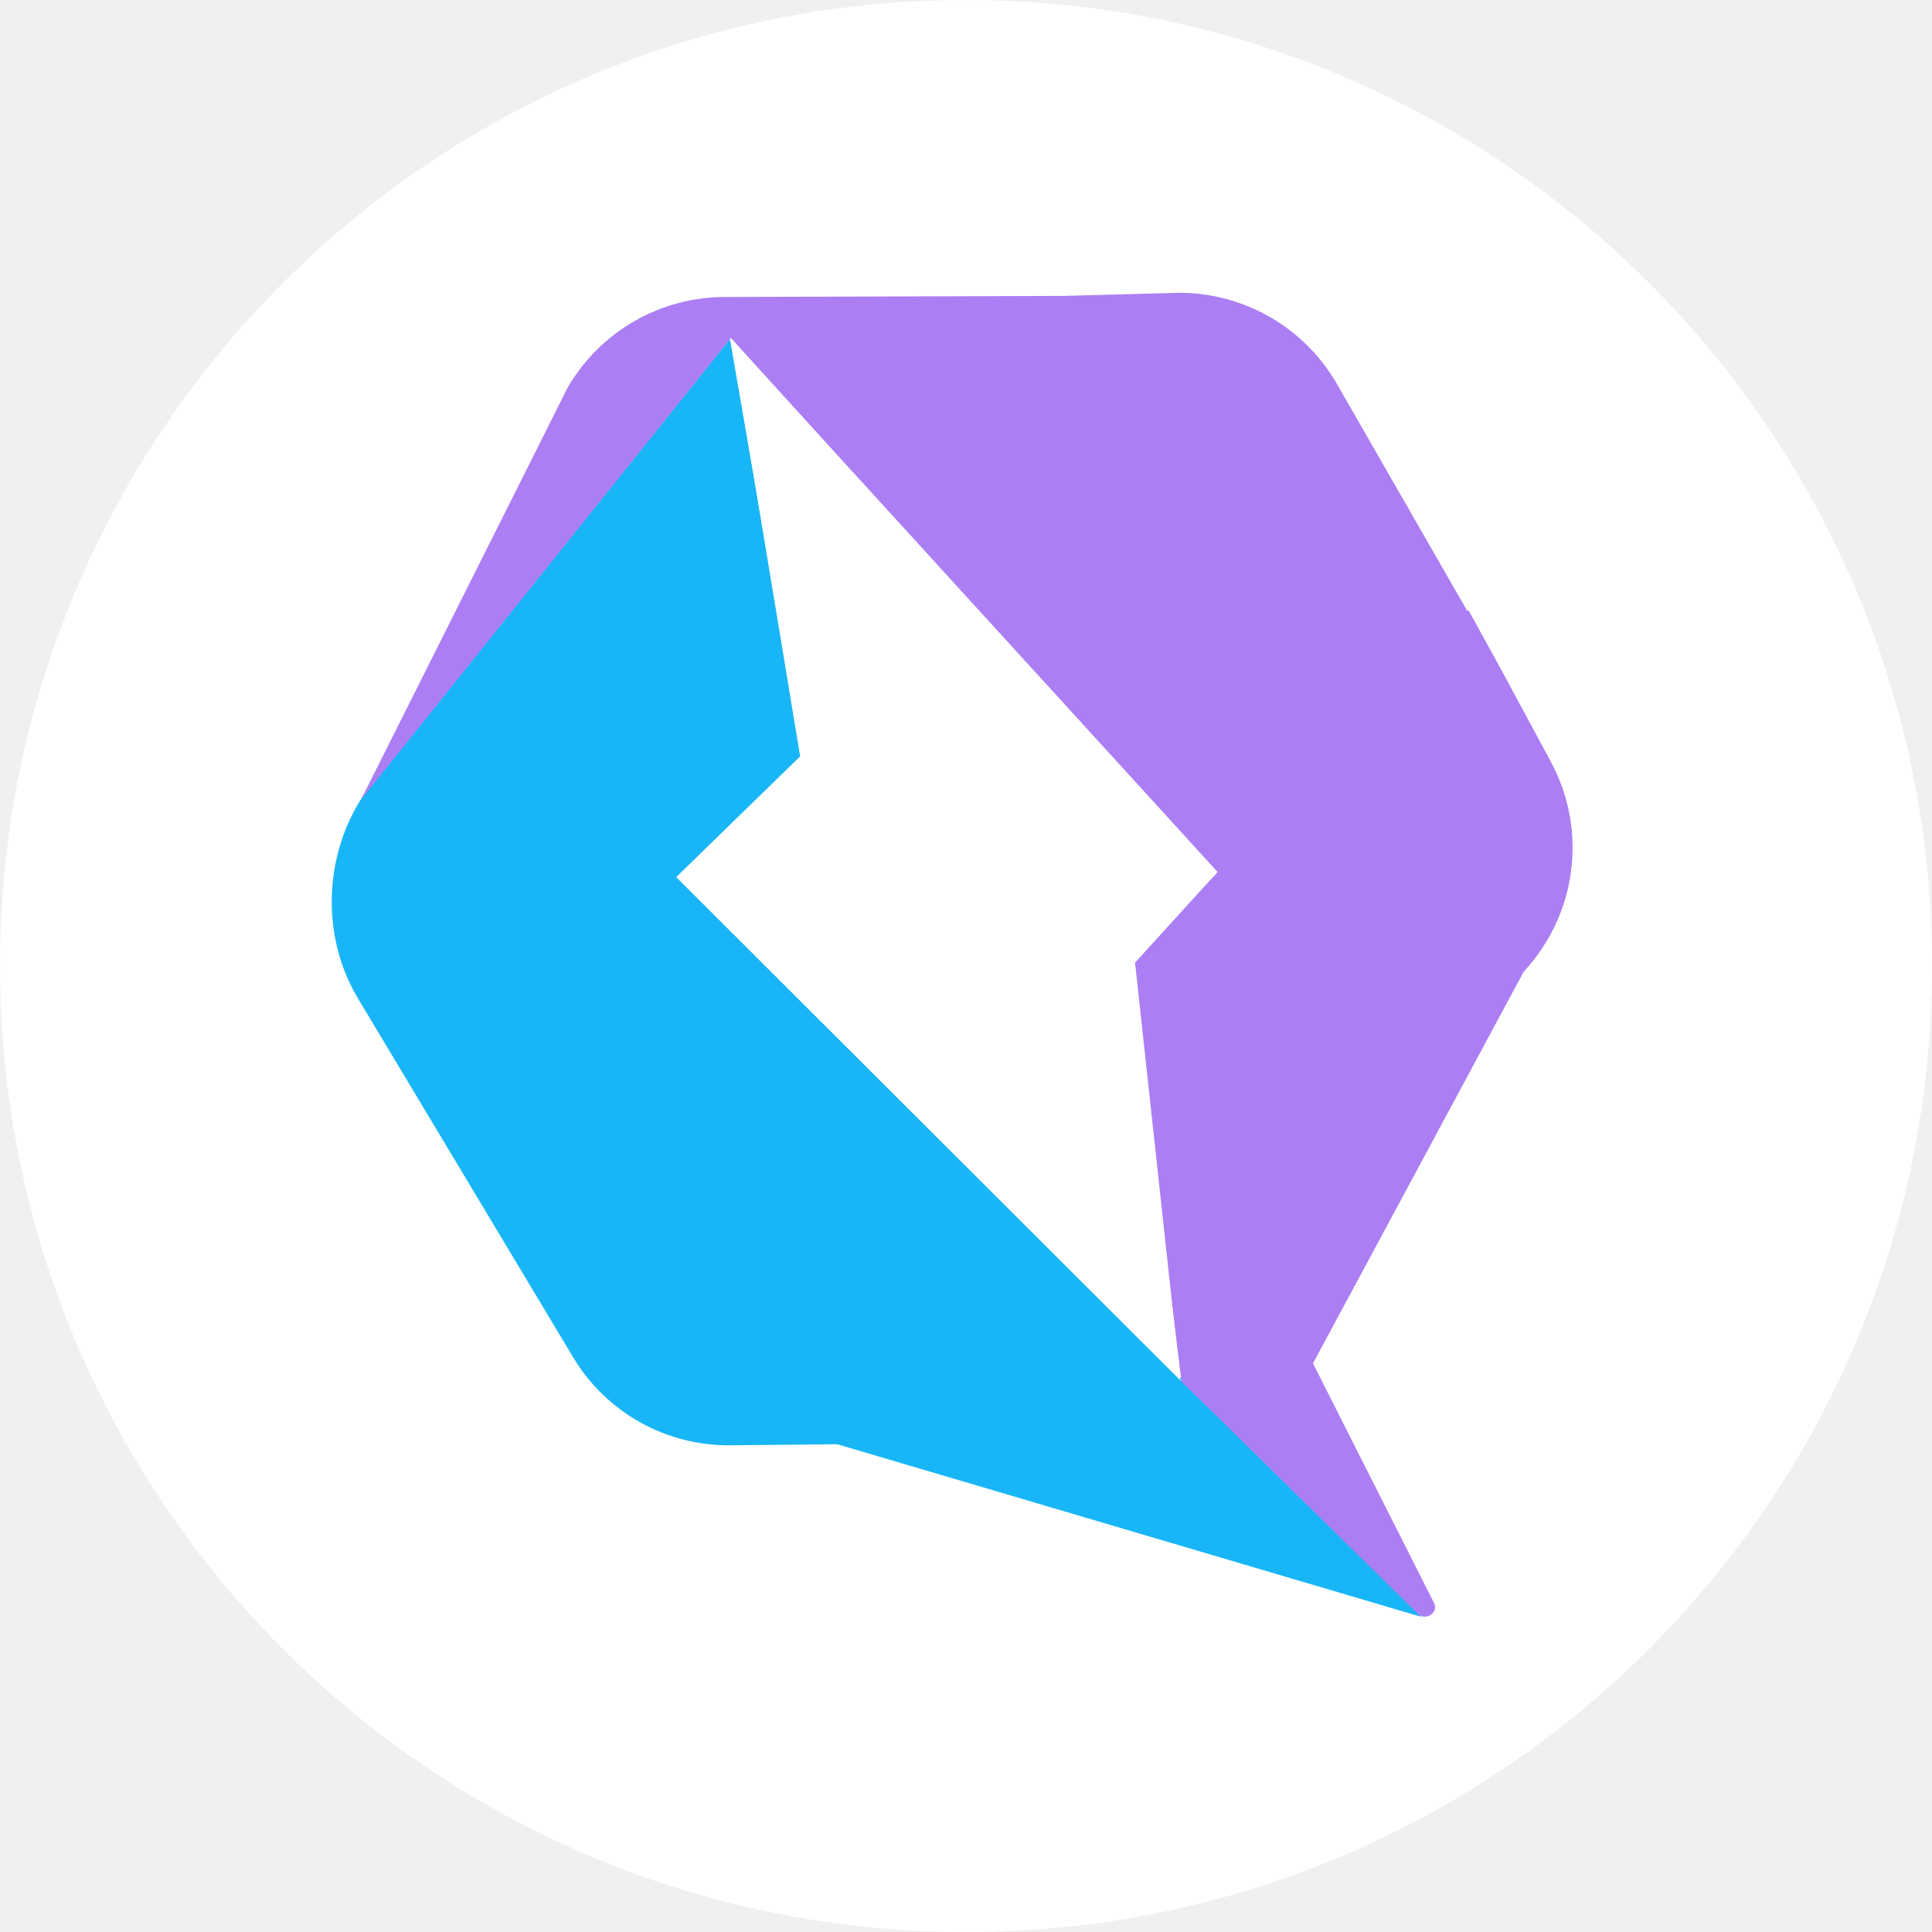
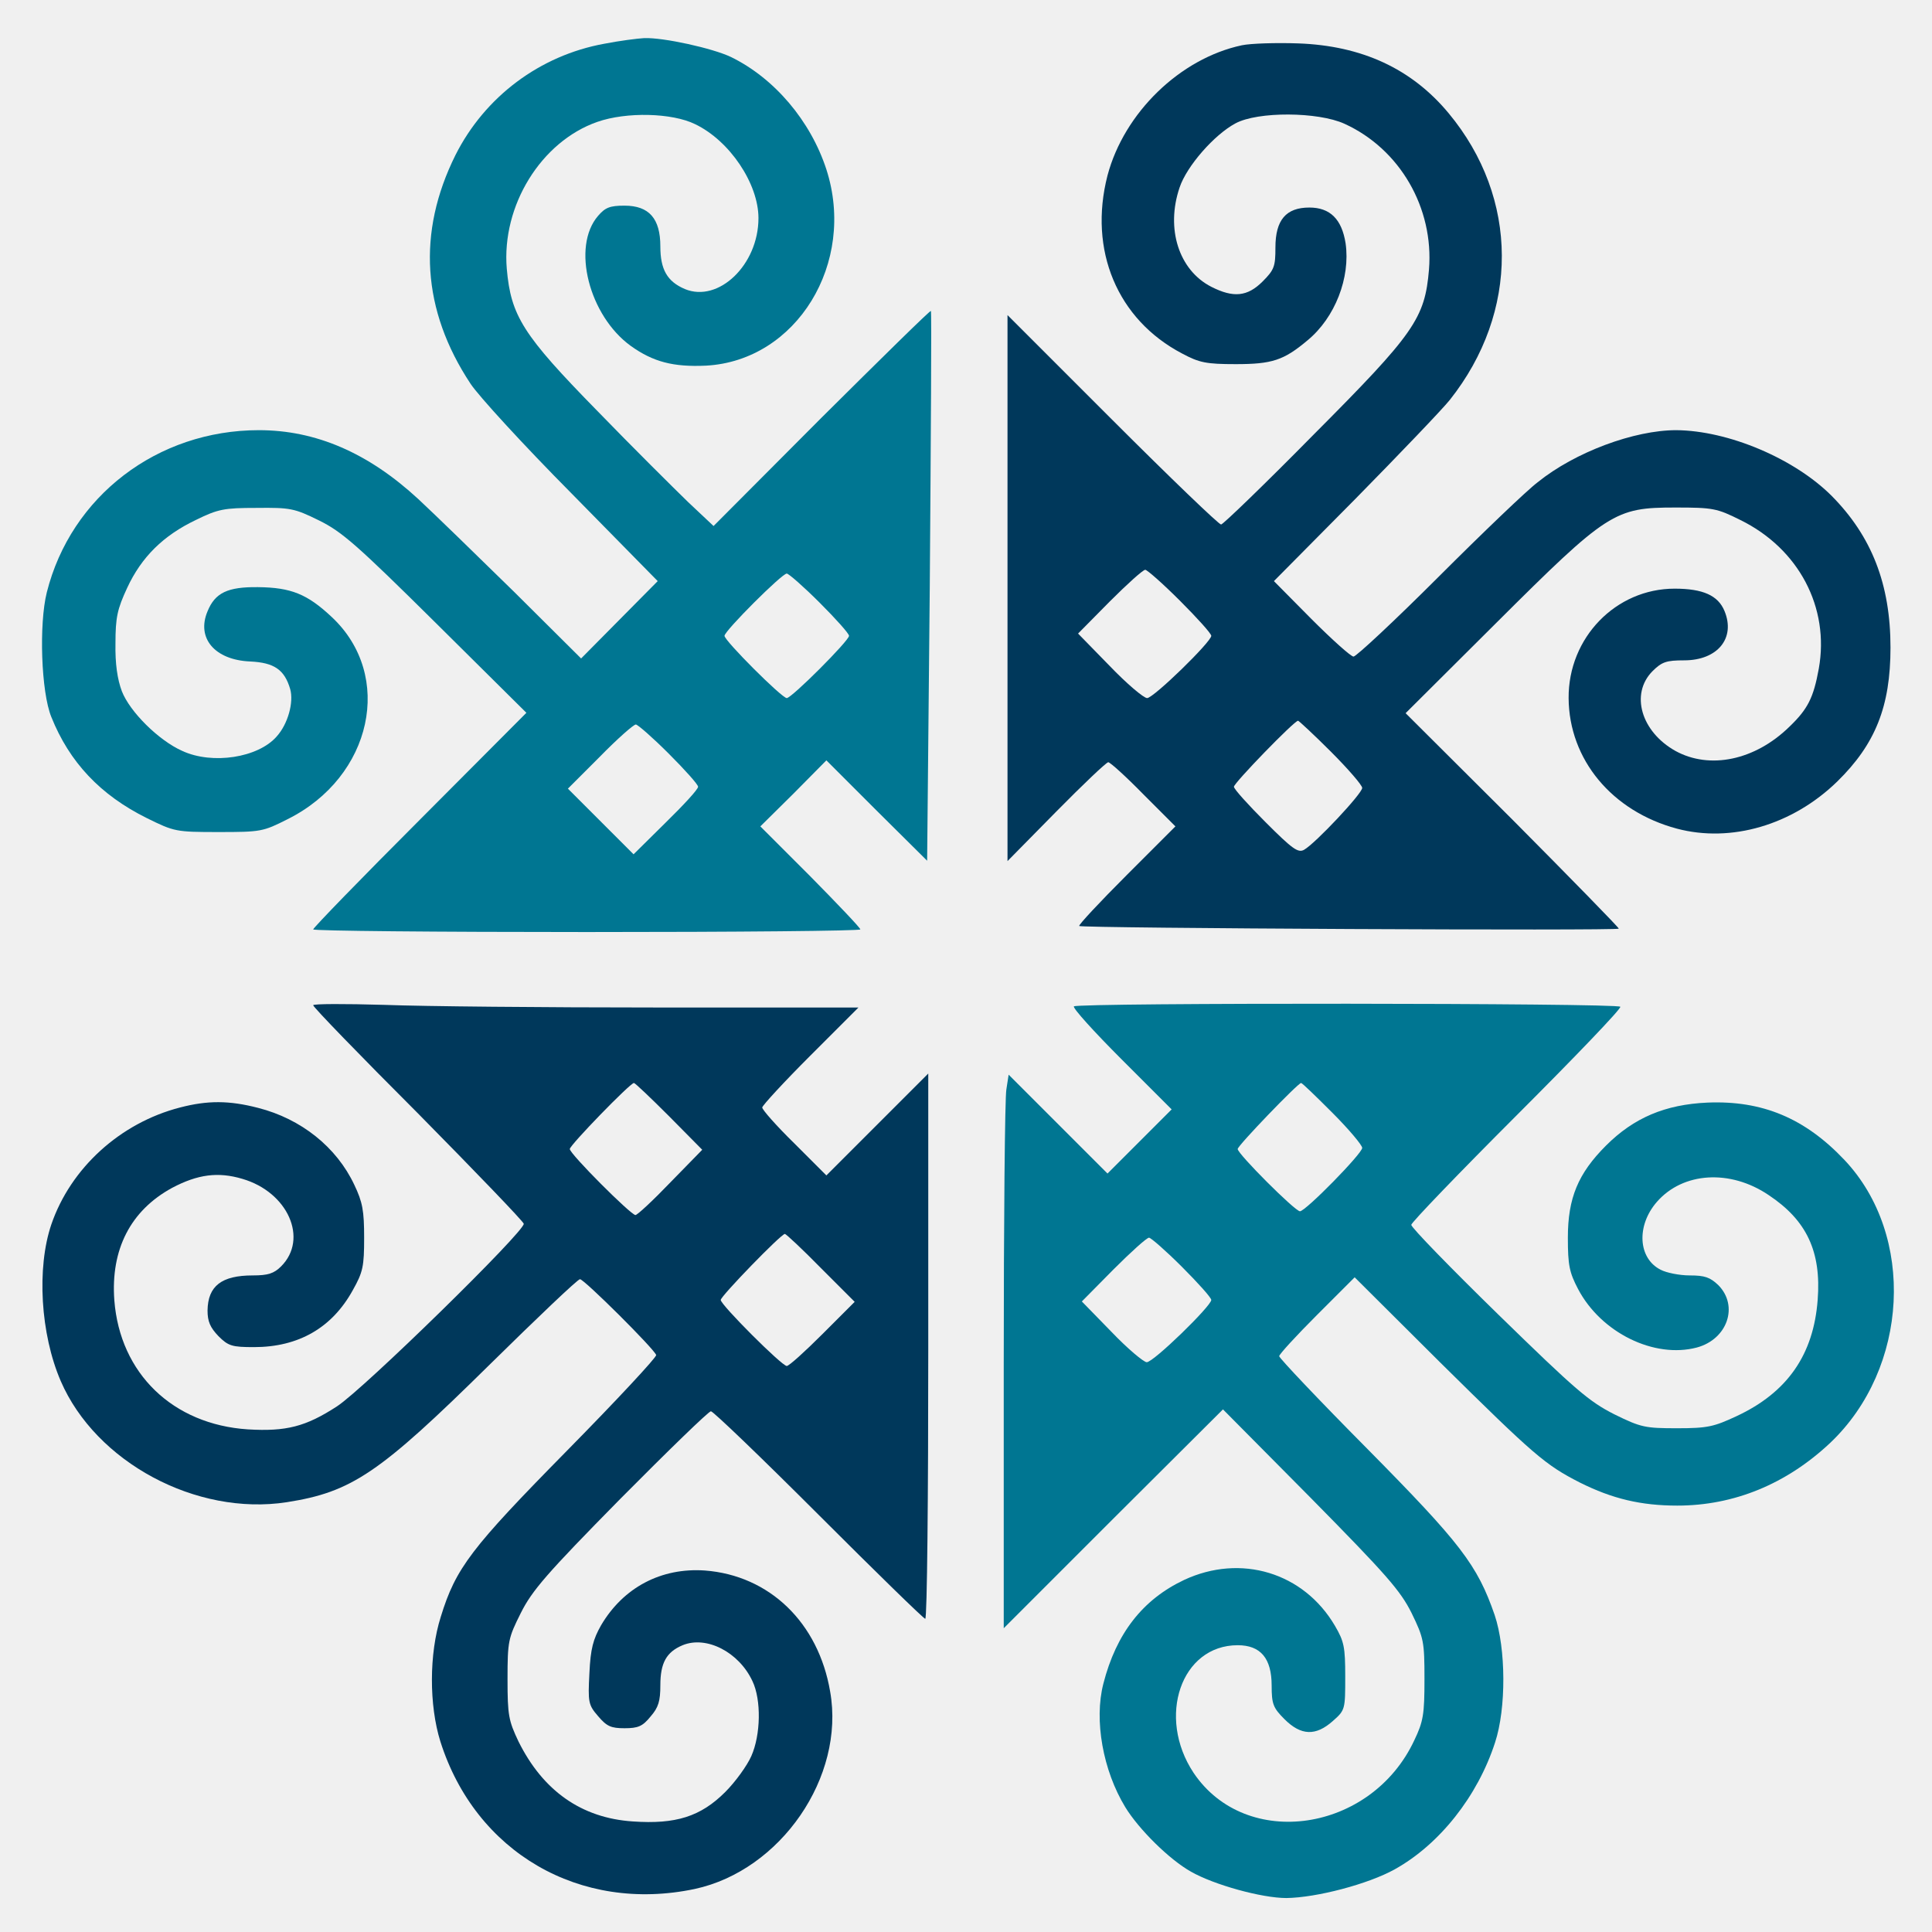
- <svg xmlns="http://www.w3.org/2000/svg" fill="none" viewBox="0 0 500 500">
-   <g clip-path="url(#a)">
-     <circle cx="250" cy="250" r="250" fill="#fff" />
-     <path fill="#18B6F6" d="m367.87 418.45-61.17-61.18-.94.13v-.67L175.7 227.53l32.05-31.13L188.9 87.73 99.56 199.09c-15.22 15.42-18.03 40.51-7.08 59.03l55.83 93.11a46.82 46.82 0 0 0 40.73 22.81l27.65-.27 151.18 44.68Z" />
-     <path fill="#AC7EF4" d="m401.25 196.94-12.29-22.81-6.41-11.67-2.54-4.56-.26.26-33.66-58.63a47.07 47.07 0 0 0-41.27-23.75l-29.51.8-88.01.28a47.07 47.07 0 0 0-40.33 23.34L93.4 207l95.76-119.54L314.7 226.19l-22.3 22.67 13.35 108.54.13-.26v.26h-.26l.26.27 10.42 10.2 50.62 49.78c2.13 2 5.6-.4 4.13-2.96l-31.25-61.85 54.5-101.3 1.73-2c.67-.81 1.33-1.62 1.87-2.42a46.8 46.8 0 0 0 3.34-50.18Z" />
-     <path fill="#fff" d="M315.1 225.65 189.18 87.6l17.9 108.14L175 227l130.5 130.27-11.75-108.14 21.37-23.48Z" />
+ <svg xmlns="http://www.w3.org/2000/svg" version="1.0" width="512pt" height="512pt" viewBox="0 0 512 512" preserveAspectRatio="xMidYMid meet">
+   <g transform="translate(0,512) scale(0.1,-0.1)" stroke="none">
+     <path fill="#007692" d="M1601 5004 c-170 -31 -316 -140 -394 -295 -102 -205 -89 -411 40 -606 21 -32 141 -163 267 -290 l229 -233 -101 -102 -102 -103 -177 176 c-98 96 -212 207 -254 246 -133 123 -272 183 -423 183 -269 0 -498 -175 -562 -430 -21 -84 -15 -264 12 -330 48 -120 130 -207 253 -268 73 -36 77 -37 190 -37 112 0 118 1 183 34 225 112 283 381 117 536 -65 61 -108 78 -195 79 -81 1 -114 -15 -134 -64 -30 -71 19 -129 113 -133 64 -3 91 -22 106 -73 10 -35 -6 -93 -36 -126 -49 -56 -170 -75 -250 -38 -63 28 -139 104 -160 158 -12 32 -18 73 -17 127 0 69 5 91 31 147 38 82 96 139 182 180 59 29 75 32 161 32 89 1 100 -1 165 -33 61 -30 100 -64 310 -272 l240 -238 -282 -283 c-156 -156 -283 -287 -283 -291 0 -4 326 -7 725 -7 399 0 725 3 725 7 0 4 -60 67 -132 140 l-133 133 88 87 87 88 133 -133 134 -133 7 727 c3 400 5 728 3 730 -2 2 -132 -126 -290 -283 l-286 -287 -68 64 c-37 36 -146 144 -240 241 -198 202 -229 252 -240 377 -14 167 91 337 240 389 77 27 198 24 259 -6 92 -44 168 -158 168 -249 0 -124 -106 -225 -195 -188 -47 20 -65 52 -65 113 0 74 -30 108 -95 108 -39 0 -51 -5 -70 -27 -71 -82 -24 -265 87 -345 59 -42 112 -56 199 -52 240 13 399 272 319 520 -42 129 -138 242 -253 298 -48 23 -179 52 -230 50 -18 -1 -65 -7 -106 -15z m571 -1481 c43 -43 78 -82 78 -88 0 -13 -152 -165 -165 -165 -13 0 -165 152 -165 165 0 13 152 165 165 165 5 0 45 -35 87 -77z m-400 -400 c43 -43 78 -82 78 -88 0 -7 -39 -49 -86 -95 l-85 -84 -87 87 -87 87 85 85 c46 47 89 85 95 85 5 0 45 -35 87 -77z" />
+     <path fill="#00385B" d="M3291 5000 c-164 -35 -312 -179 -356 -345 -51 -198 26 -382 198 -472 45 -24 63 -28 142 -28 96 0 127 10 190 63 73 60 114 166 101 257 -10 64 -41 95 -96 95 -62 0 -90 -33 -90 -106 0 -50 -3 -59 -34 -90 -40 -40 -77 -44 -136 -14 -86 44 -121 154 -84 263 19 57 92 140 148 170 59 32 219 31 289 -1 147 -67 237 -223 224 -386 -11 -130 -38 -169 -306 -438 -129 -131 -240 -238 -245 -238 -6 0 -136 125 -288 277 l-278 278 0 -724 0 -723 129 131 c71 72 133 131 138 131 5 0 47 -38 93 -85 l85 -85 -130 -130 c-71 -71 -127 -131 -125 -134 7 -6 1430 -13 1430 -7 0 3 -127 133 -282 289 l-283 282 240 239 c296 295 314 306 475 306 99 0 110 -2 172 -33 155 -76 237 -232 208 -394 -14 -77 -29 -107 -78 -154 -91 -89 -211 -114 -302 -64 -91 51 -120 151 -61 211 25 25 37 29 84 29 89 0 137 59 107 131 -17 41 -57 59 -132 59 -156 0 -282 -130 -281 -290 1 -163 115 -300 287 -346 143 -38 306 9 425 125 101 99 141 199 141 355 0 168 -50 295 -156 402 -99 99 -274 173 -412 174 -111 0 -268 -58 -367 -138 -28 -21 -146 -134 -263 -251 -116 -116 -218 -211 -225 -211 -7 0 -57 45 -112 100 l-99 100 215 217 c118 120 231 238 251 263 185 233 184 535 -3 760 -98 118 -230 179 -399 185 -58 2 -125 0 -149 -5z m-164 -1472 c46 -46 83 -87 83 -93 0 -16 -153 -165 -170 -165 -9 0 -54 38 -100 86 l-83 85 84 85 c46 46 88 84 94 84 5 0 47 -37 92 -82z m400 -400 c46 -46 83 -89 83 -96 0 -15 -124 -147 -154 -164 -16 -9 -31 2 -102 73 -46 46 -84 88 -84 94 0 10 160 175 170 175 2 0 42 -37 87 -82z" />
+     <path fill="#00385B" d="M830 2456 c0 -5 125 -134 278 -287 152 -154 278 -285 280 -292 4 -19 -424 -438 -495 -484 -83 -54 -135 -67 -236 -61 -199 13 -339 148 -354 342 -10 135 43 238 153 298 68 36 122 43 186 24 121 -35 176 -159 103 -232 -19 -19 -35 -24 -75 -24 -83 0 -119 -28 -120 -93 0 -29 7 -45 29 -68 26 -26 36 -29 94 -29 118 0 207 51 262 151 27 48 30 63 30 139 0 71 -4 94 -26 140 -47 100 -141 175 -255 204 -77 20 -134 20 -207 1 -159 -41 -290 -161 -341 -310 -39 -115 -29 -290 25 -415 93 -215 359 -358 599 -321 172 27 245 76 536 363 127 125 235 228 241 228 11 0 196 -184 202 -201 1 -6 -104 -119 -235 -252 -256 -260 -296 -312 -336 -442 -31 -98 -31 -234 -1 -330 93 -294 370 -455 674 -391 228 49 399 297 359 523 -31 183 -161 308 -332 321 -116 8 -216 -45 -275 -145 -21 -37 -28 -62 -31 -127 -4 -77 -3 -84 23 -114 23 -27 34 -32 70 -32 36 0 48 5 69 31 21 24 26 41 26 83 0 59 16 88 59 106 63 26 149 -18 185 -95 24 -50 22 -143 -3 -199 -11 -25 -42 -68 -69 -95 -65 -65 -131 -86 -245 -78 -136 9 -238 81 -303 212 -26 55 -29 69 -29 165 0 101 2 109 35 175 30 60 68 104 264 303 126 127 234 232 240 232 6 0 135 -124 286 -275 151 -151 278 -275 282 -275 5 0 8 325 8 722 l0 723 -135 -135 -135 -135 -85 85 c-47 46 -85 89 -85 95 0 5 57 67 127 137 l128 128 -535 0 c-294 0 -619 3 -722 7 -104 3 -188 3 -188 -1z m943 -294 l88 -89 -84 -86 c-46 -48 -88 -87 -93 -87 -12 0 -174 162 -174 175 0 10 160 175 170 175 3 0 45 -40 93 -88z m402 -402 l90 -90 -85 -85 c-47 -47 -89 -85 -95 -85 -13 0 -175 162 -175 175 0 10 160 175 170 175 3 0 46 -40 95 -90z" />
+     <path fill="#007692" d="M2846 2453 c-4 -4 53 -67 126 -140 l133 -133 -85 -85 -85 -85 -131 131 -131 131 -6 -39 c-4 -21 -7 -351 -7 -733 l0 -695 290 290 291 290 233 -235 c201 -204 237 -245 267 -305 32 -66 34 -75 34 -175 0 -93 -3 -112 -27 -162 -114 -244 -446 -293 -585 -86 -98 148 -33 338 117 338 61 0 90 -35 90 -107 0 -49 4 -59 34 -89 44 -44 83 -45 128 -5 33 29 33 31 33 118 0 78 -3 93 -27 134 -83 142 -250 192 -400 122 -110 -52 -180 -142 -214 -275 -25 -97 -1 -230 58 -327 36 -59 117 -139 174 -171 61 -35 188 -70 253 -70 80 1 217 37 287 76 119 66 220 194 266 336 30 91 29 249 -1 338 -46 133 -90 190 -338 441 -128 129 -233 240 -233 245 0 5 45 54 100 109 l100 100 227 -226 c250 -247 278 -271 370 -318 86 -43 162 -61 258 -61 150 0 289 57 405 166 209 198 227 550 38 750 -105 111 -218 158 -363 152 -112 -5 -195 -40 -269 -114 -74 -74 -101 -139 -101 -244 0 -73 4 -92 27 -136 61 -116 202 -185 315 -155 81 22 111 110 57 165 -22 21 -36 26 -76 26 -27 0 -62 7 -77 15 -60 30 -65 117 -10 180 69 79 194 87 296 18 101 -67 140 -150 130 -278 -11 -145 -80 -245 -215 -308 -60 -28 -77 -32 -157 -32 -85 0 -96 2 -167 37 -67 34 -102 64 -307 264 -127 124 -231 231 -231 238 0 6 126 137 279 290 154 154 278 283 275 288 -6 10 -1438 11 -1448 1z m685 -282 c44 -44 79 -86 79 -93 0 -15 -150 -168 -165 -168 -13 0 -165 152 -165 165 0 9 160 175 168 175 3 0 40 -36 83 -79z m-399 -408 c43 -43 78 -82 78 -88 0 -16 -153 -165 -171 -165 -8 0 -51 36 -94 81 l-78 80 84 85 c46 46 88 84 94 84 5 0 45 -35 87 -77z" />
  </g>
-   <defs>
-     <clipPath id="a">
-       <path fill="#fff" d="M0 0h500v500H0z" />
-     </clipPath>
-   </defs>
</svg>
